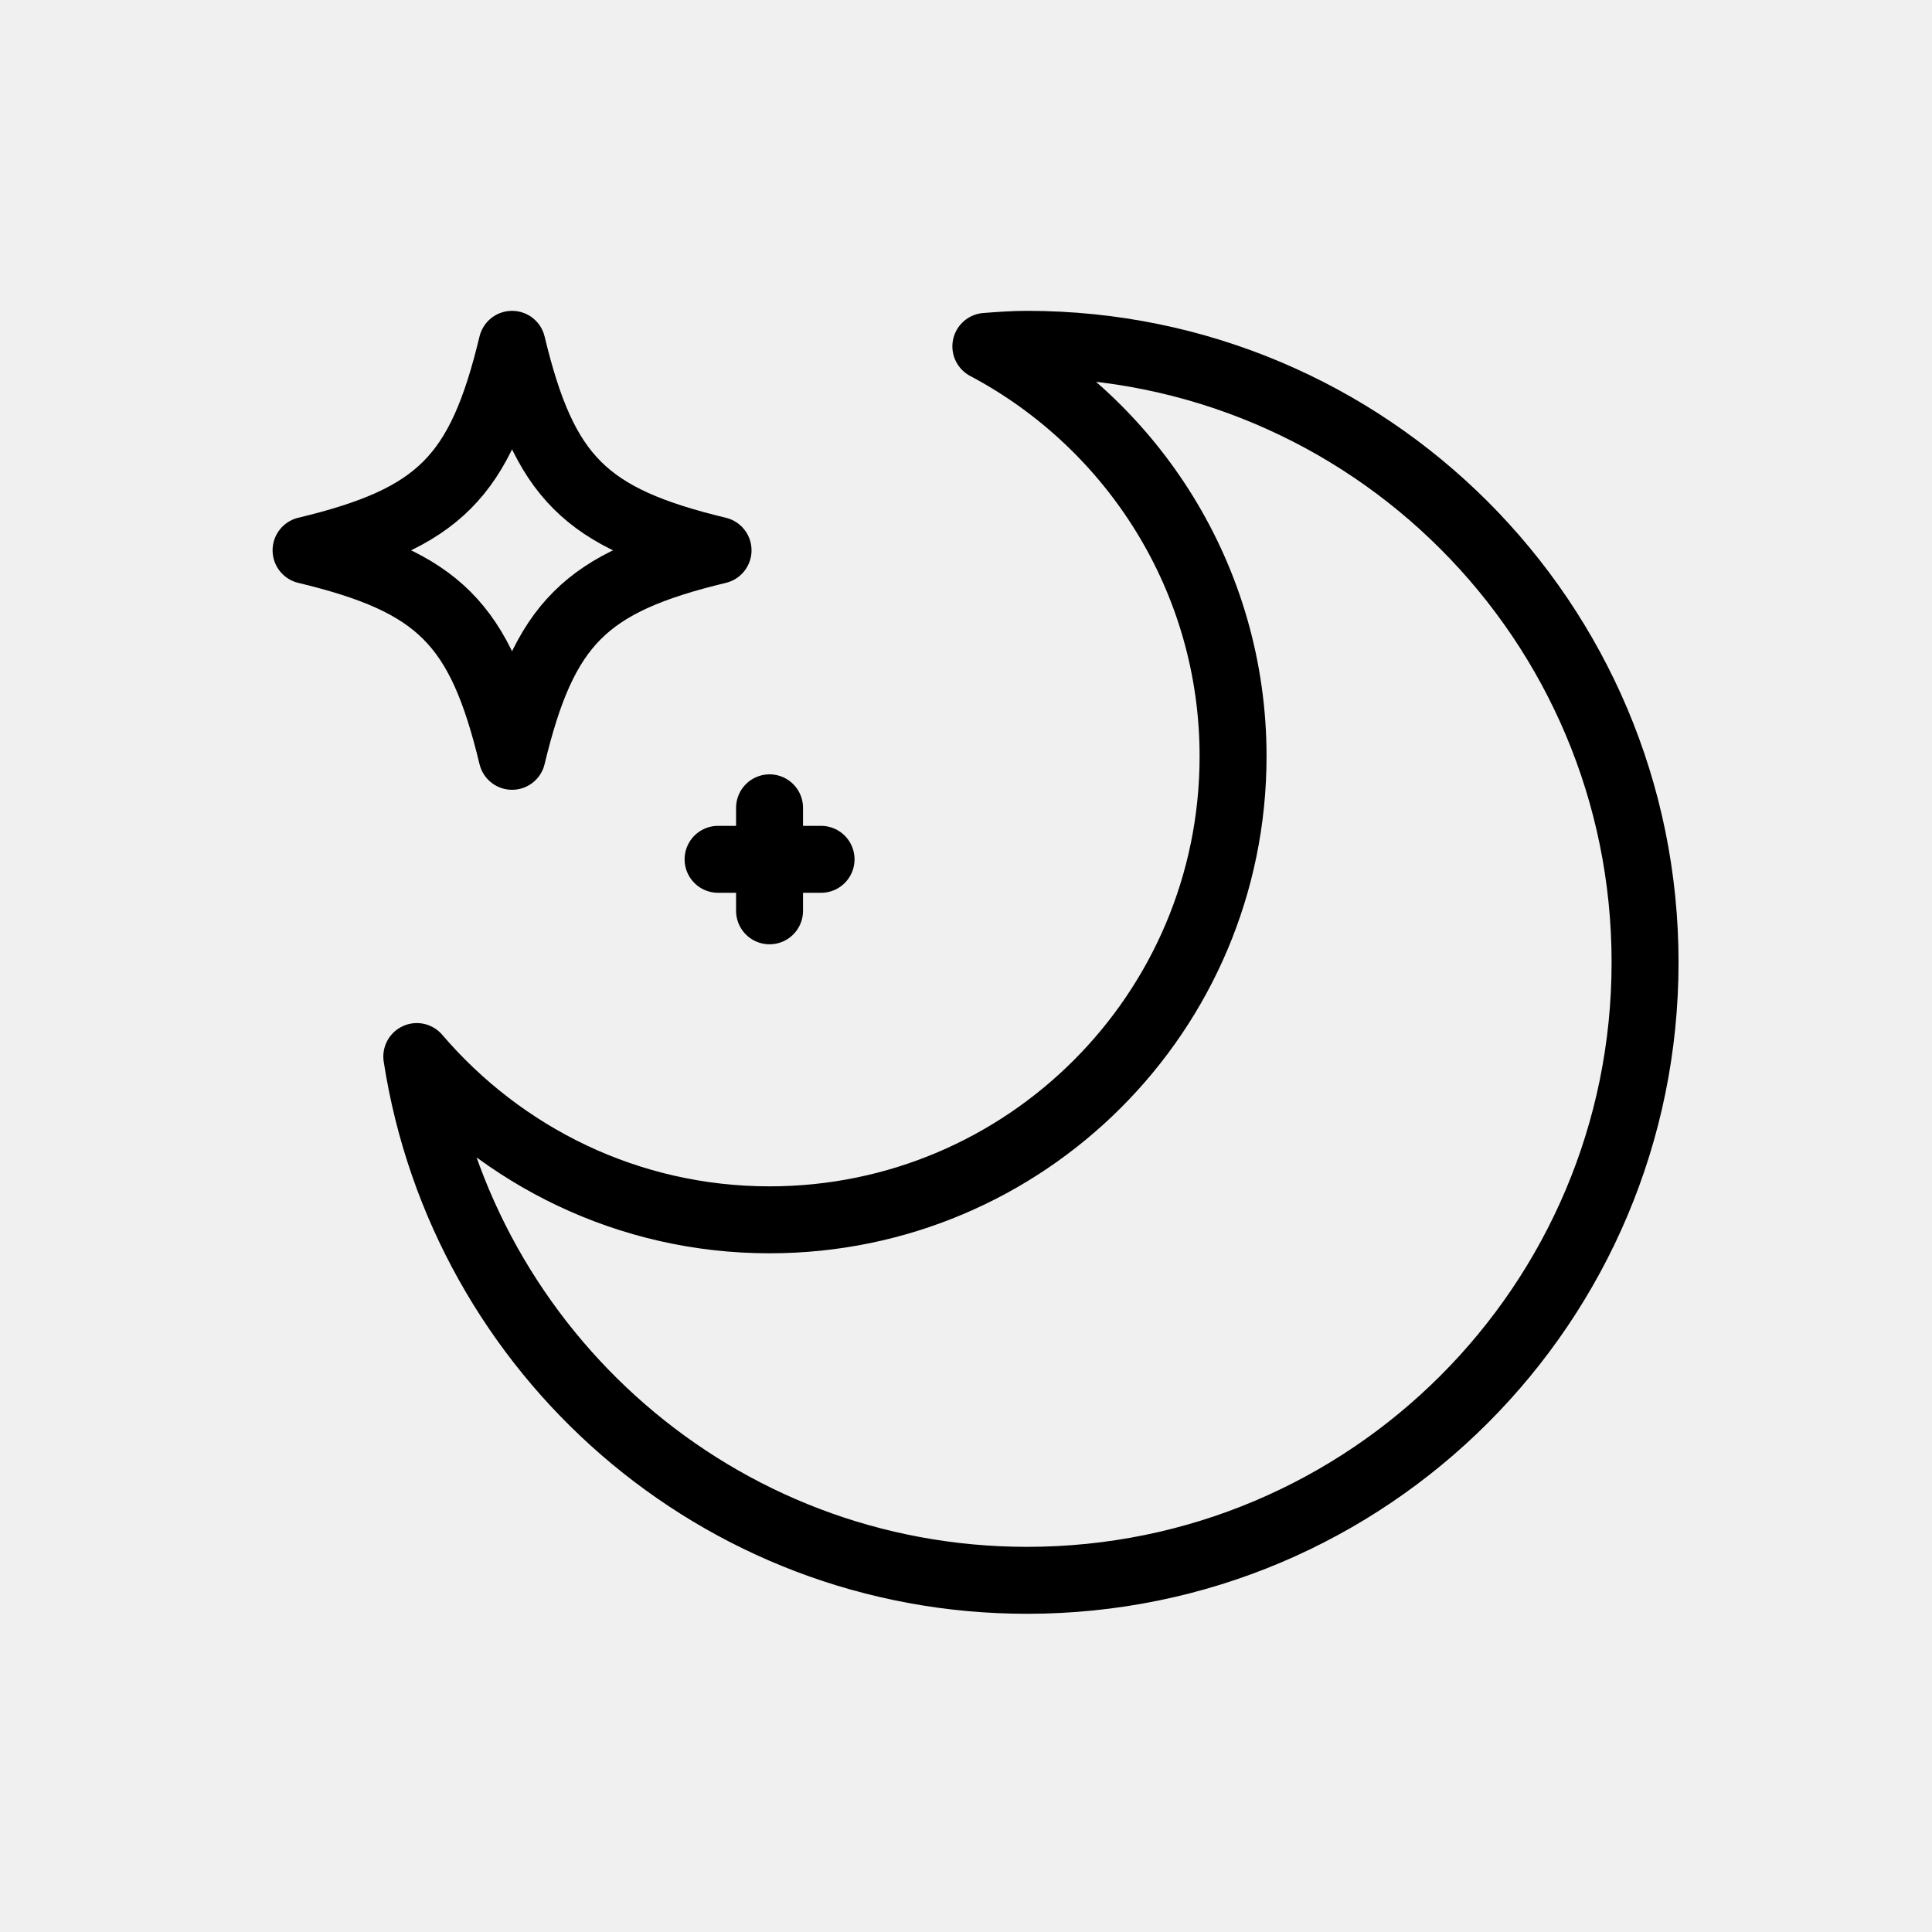
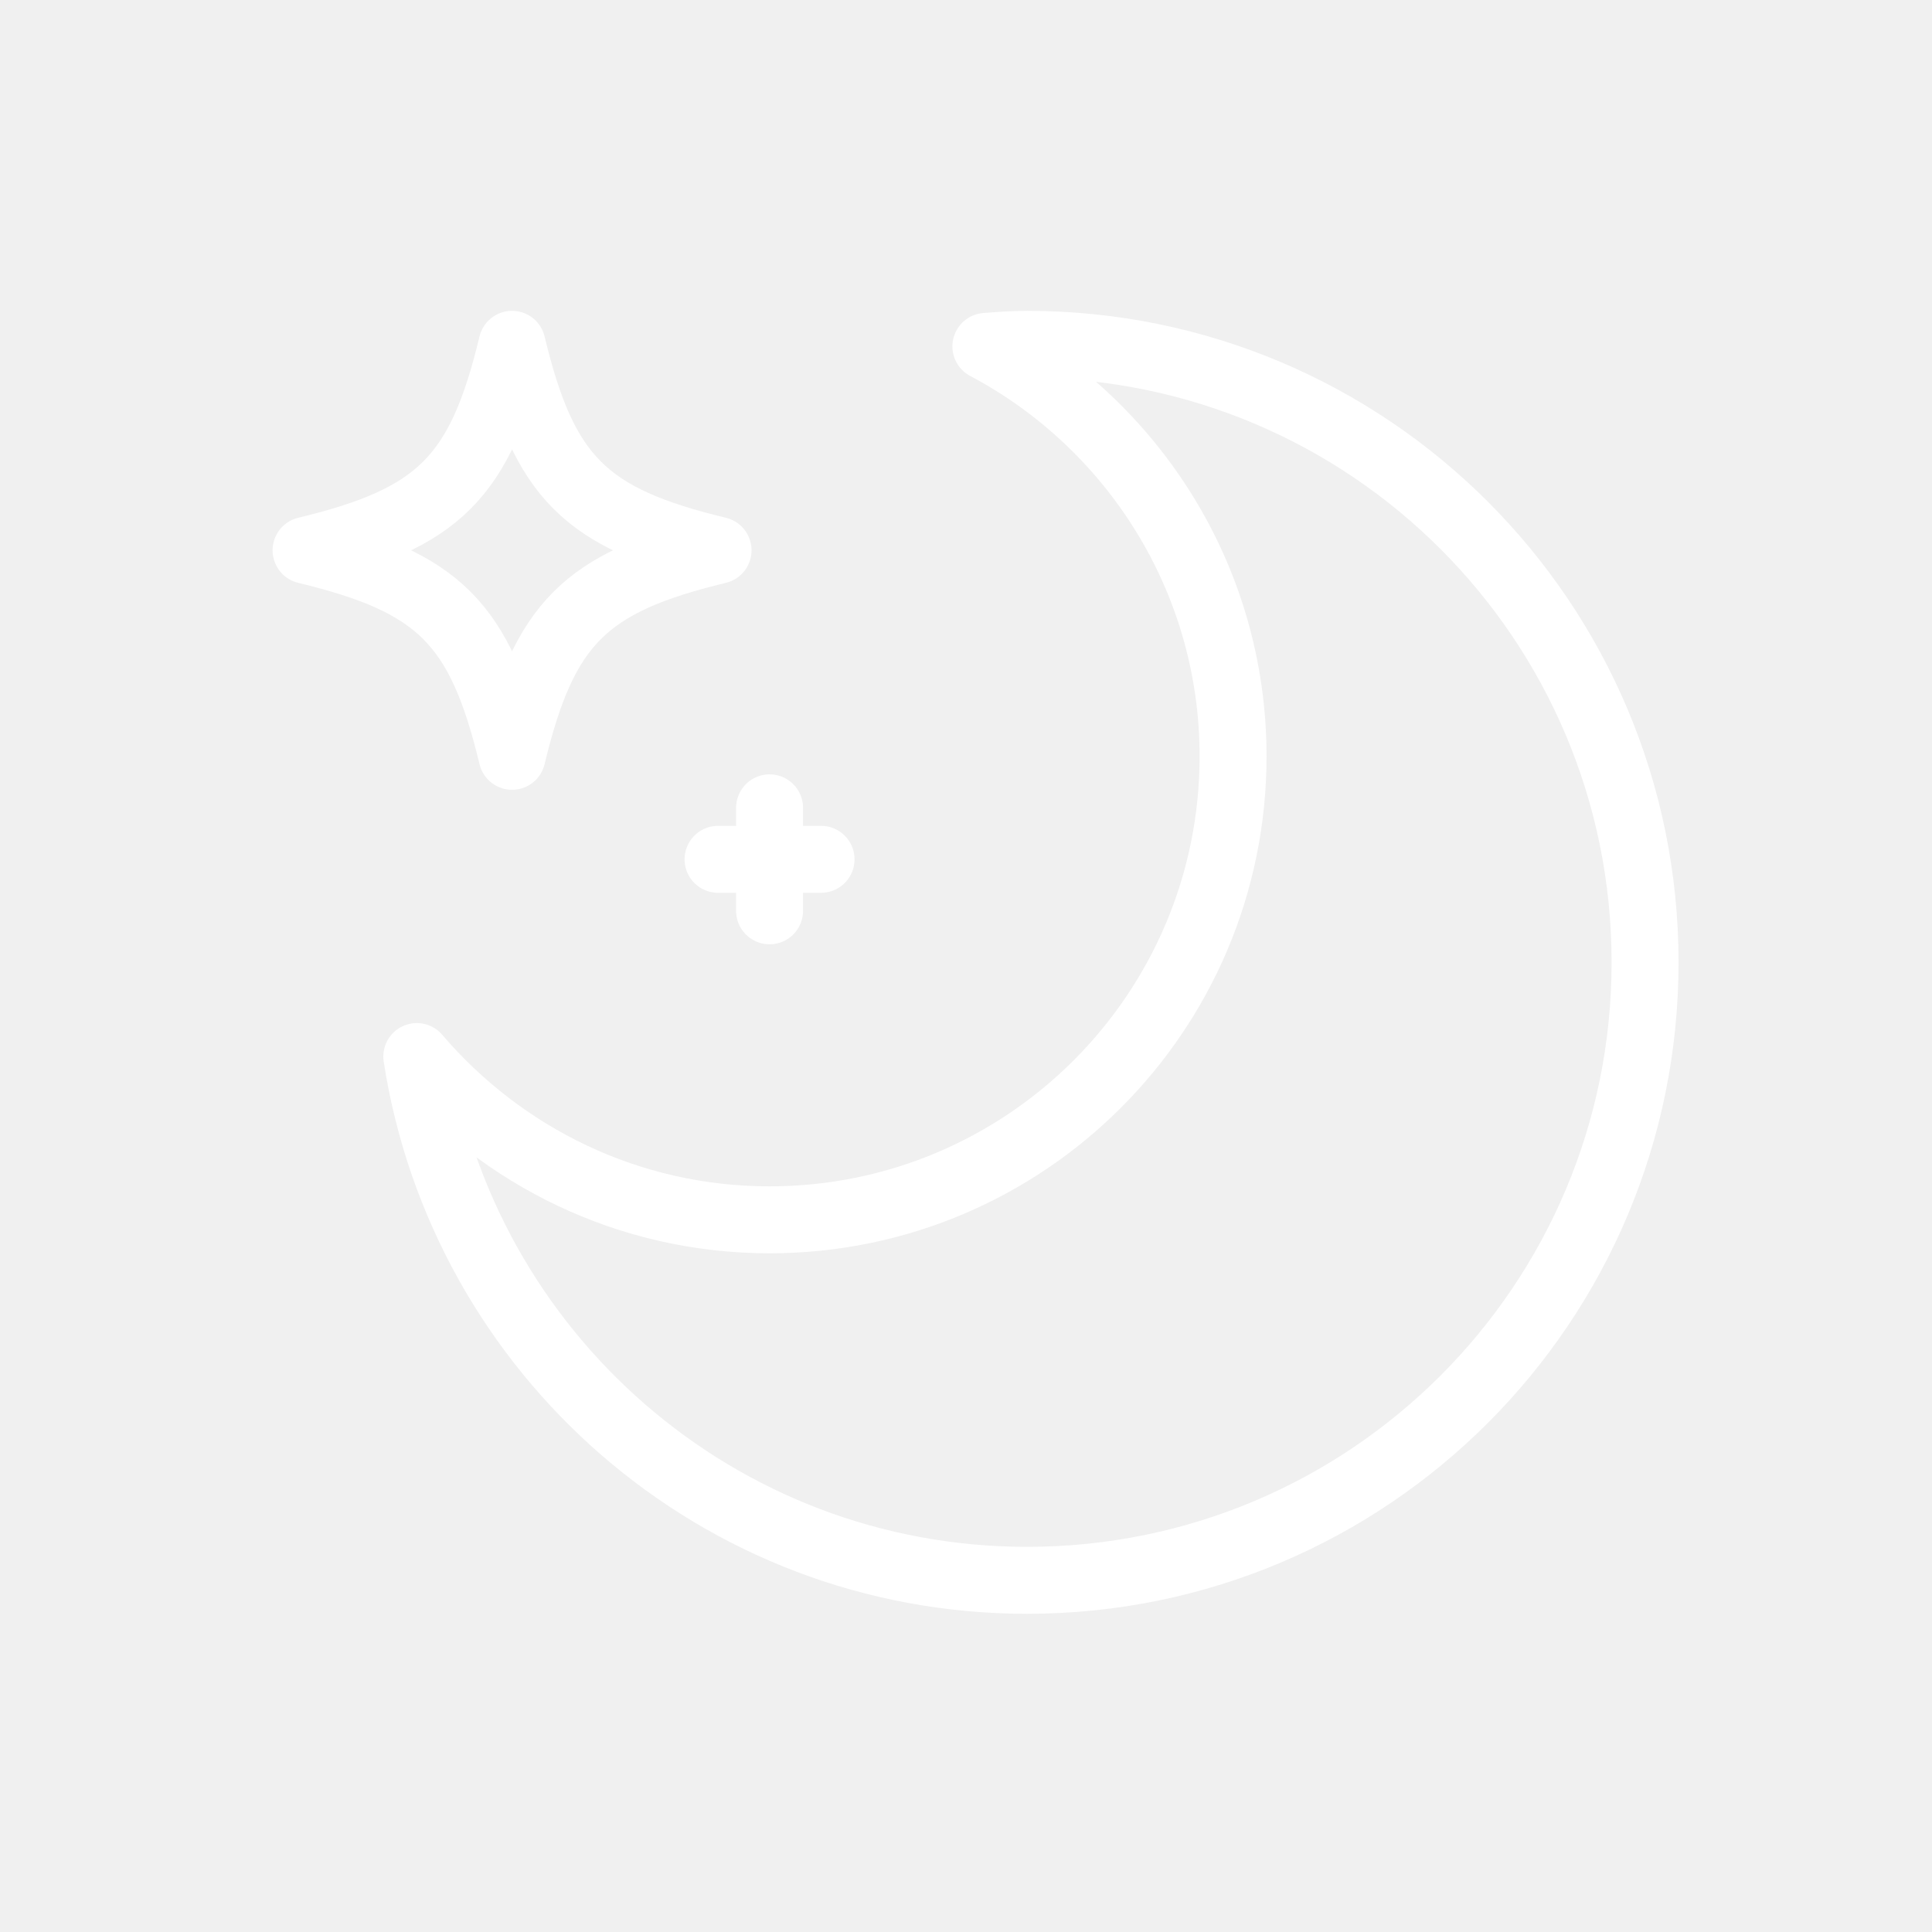
<svg xmlns="http://www.w3.org/2000/svg" width="101" height="101" viewBox="0 0 101 101" fill="none">
-   <path d="M53.692 18C52.965 18 52.239 18.054 51.538 18.108C59.212 22.173 64.462 30.25 64.462 39.538C64.462 52.919 53.612 63.769 40.231 63.769C32.854 63.769 26.258 60.458 21.789 55.234C24.185 70.742 37.538 82.615 53.692 82.615C71.542 82.615 86 68.158 86 50.308C86 32.458 71.542 18 53.692 18Z" stroke="black" stroke-width="3.5" stroke-miterlimit="10" stroke-linecap="round" stroke-linejoin="round" />
-   <path d="M37.538 28.769C30.592 30.438 28.438 32.592 26.769 39.538C25.1 32.592 22.946 30.438 16 28.769C22.946 27.1 25.1 24.946 26.769 18C28.438 24.946 30.592 27.1 37.538 28.769Z" stroke="black" stroke-width="3.5" stroke-miterlimit="10" stroke-linecap="round" stroke-linejoin="round" />
-   <path d="M37.539 44.923H42.923" stroke="black" stroke-width="3.5" stroke-miterlimit="10" stroke-linecap="round" stroke-linejoin="round" />
-   <path d="M40.23 42.231V47.615" stroke="black" stroke-width="3.5" stroke-miterlimit="10" stroke-linecap="round" stroke-linejoin="round" />
+   <path d="M53.692 18C52.965 18 52.239 18.054 51.539 18.108C59.212 22.173 64.462 30.25 64.462 39.538C64.462 52.919 53.612 63.769 40.231 63.769C32.854 63.769 26.258 60.458 21.789 55.234C24.185 70.742 37.539 82.615 53.692 82.615C71.542 82.615 86 68.158 86 50.308C86 32.458 71.542 18 53.692 18Z" stroke="white" stroke-width="3.5" stroke-miterlimit="10" stroke-linecap="round" stroke-linejoin="round" />
+   <path d="M37.538 28.769C30.592 30.438 28.438 32.592 26.769 39.538C25.1 32.592 22.946 30.438 16 28.769C22.946 27.1 25.1 24.946 26.769 18C28.438 24.946 30.592 27.1 37.538 28.769Z" stroke="white" stroke-width="3.5" stroke-miterlimit="10" stroke-linecap="round" stroke-linejoin="round" />
+   <path d="M37.538 44.923H42.923" stroke="white" stroke-width="3.5" stroke-miterlimit="10" stroke-linecap="round" stroke-linejoin="round" />
+   <path d="M40.231 42.231V47.615" stroke="white" stroke-width="3.5" stroke-miterlimit="10" stroke-linecap="round" stroke-linejoin="round" />
</svg>
